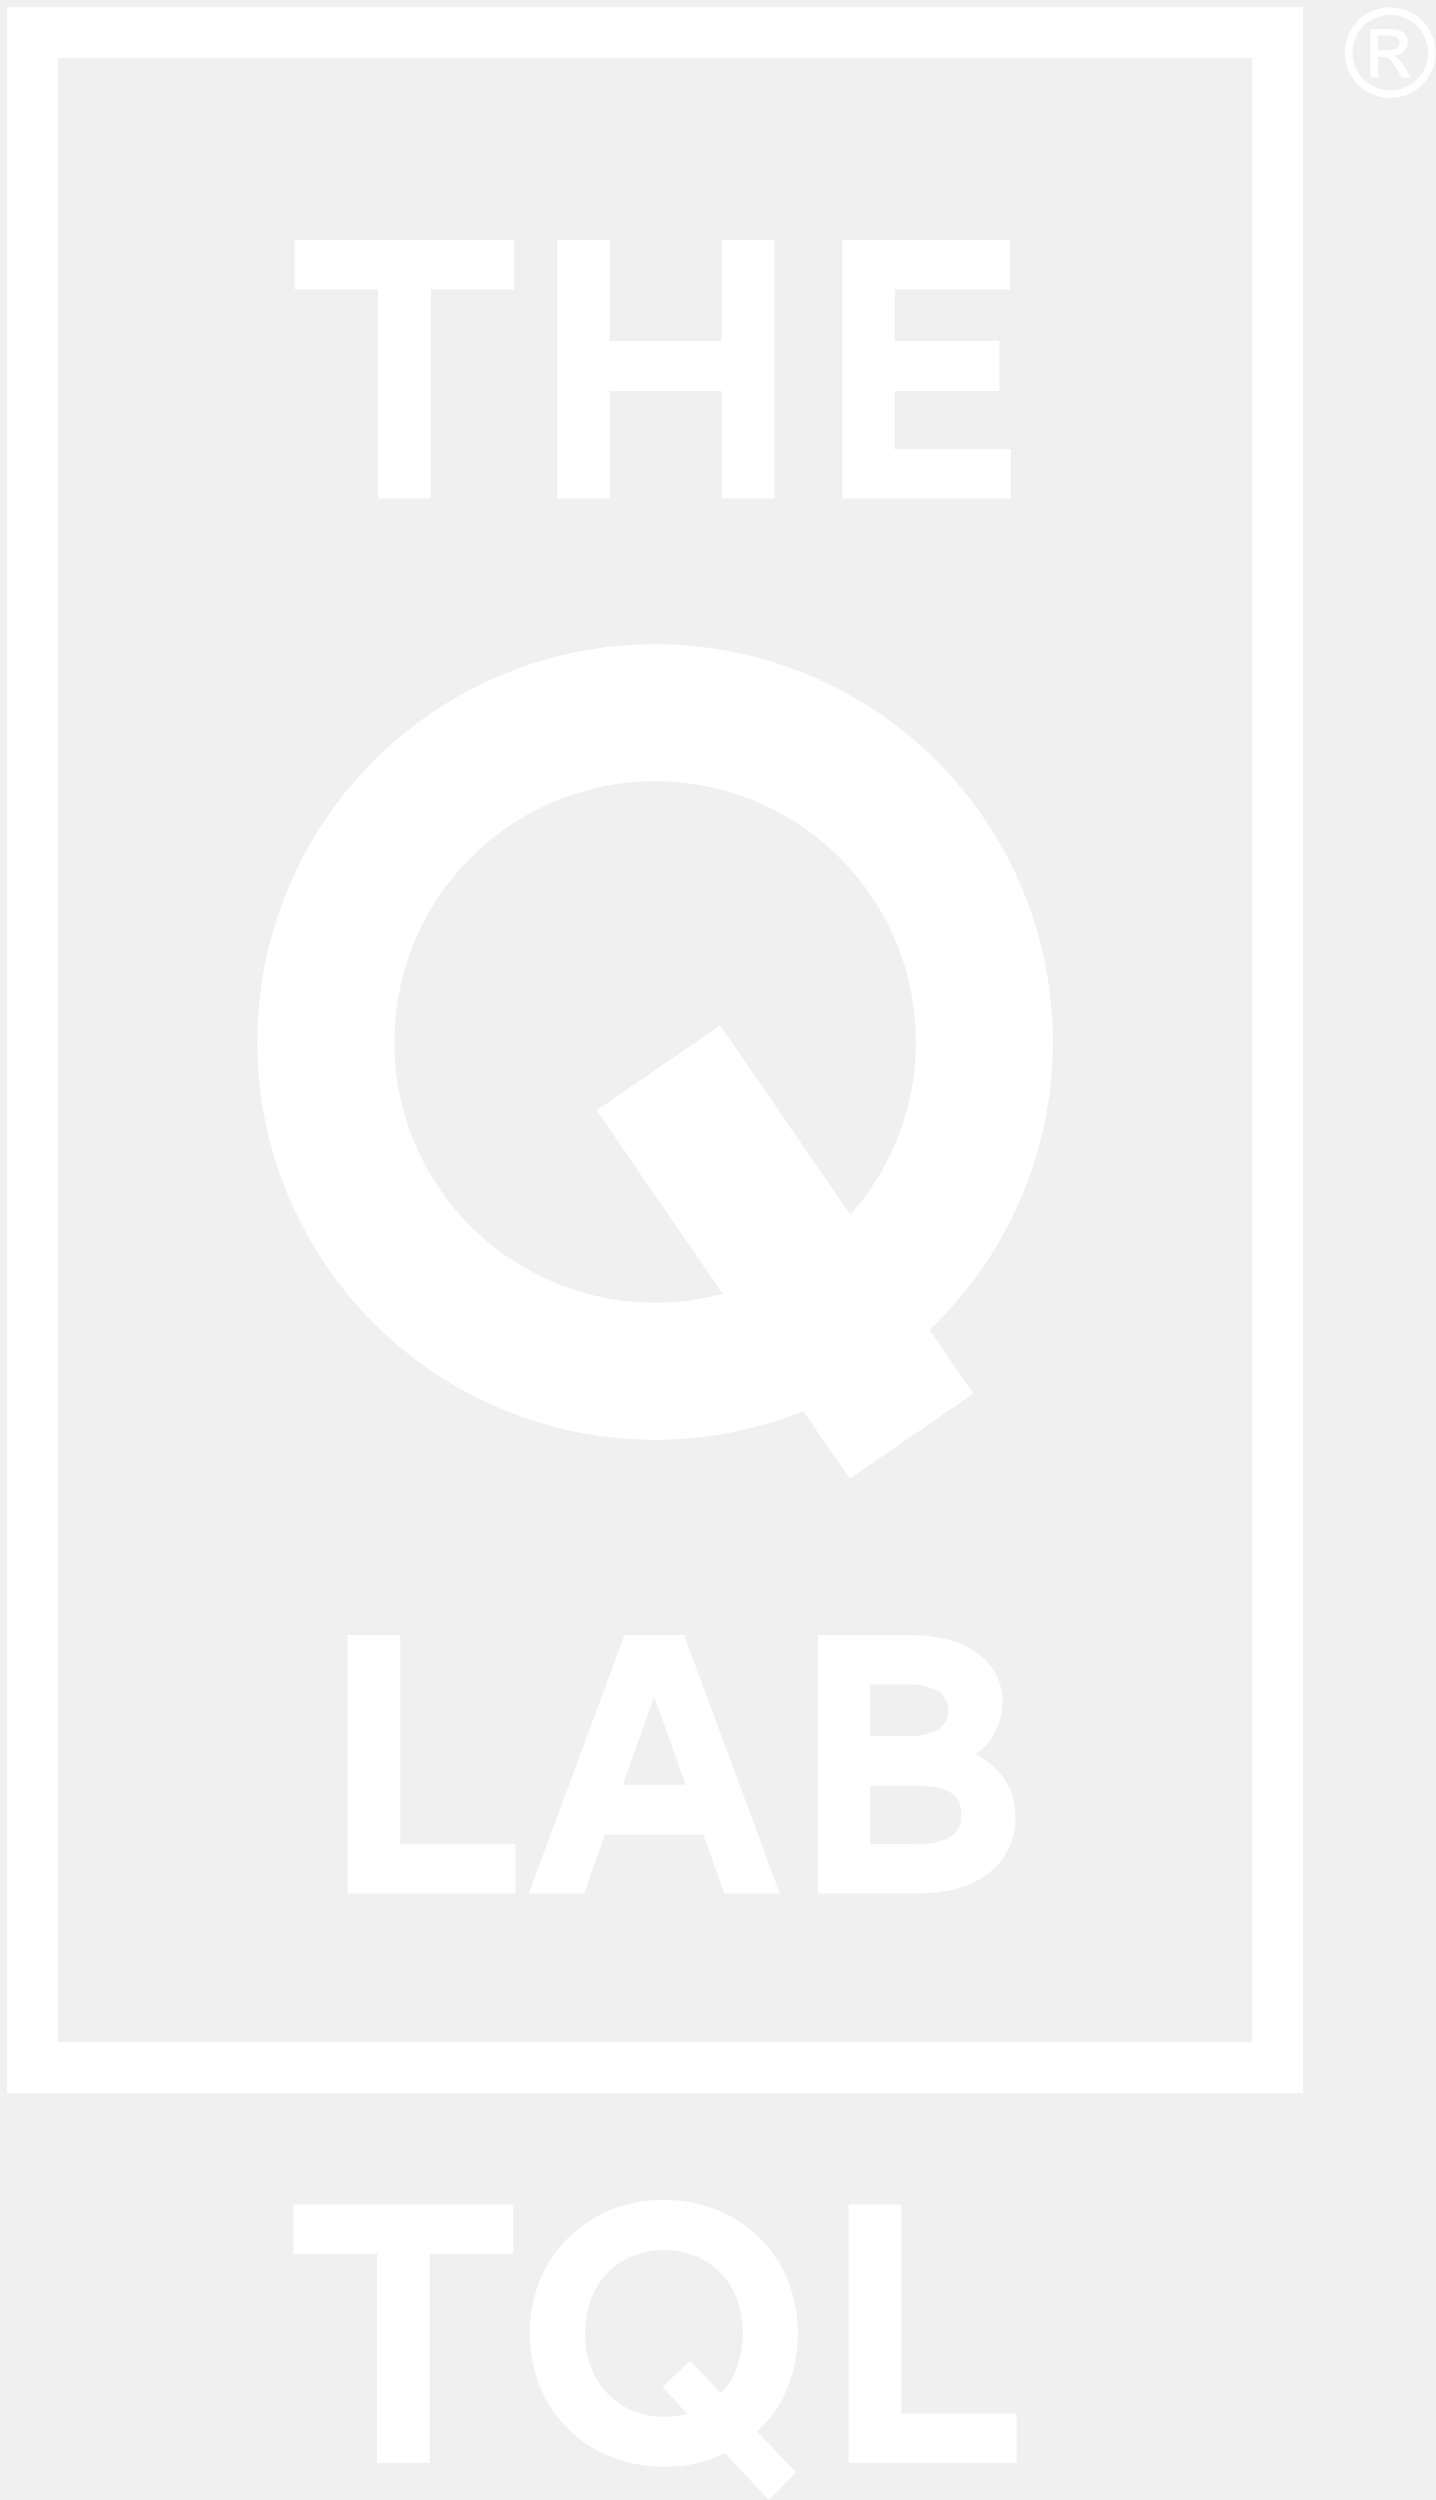
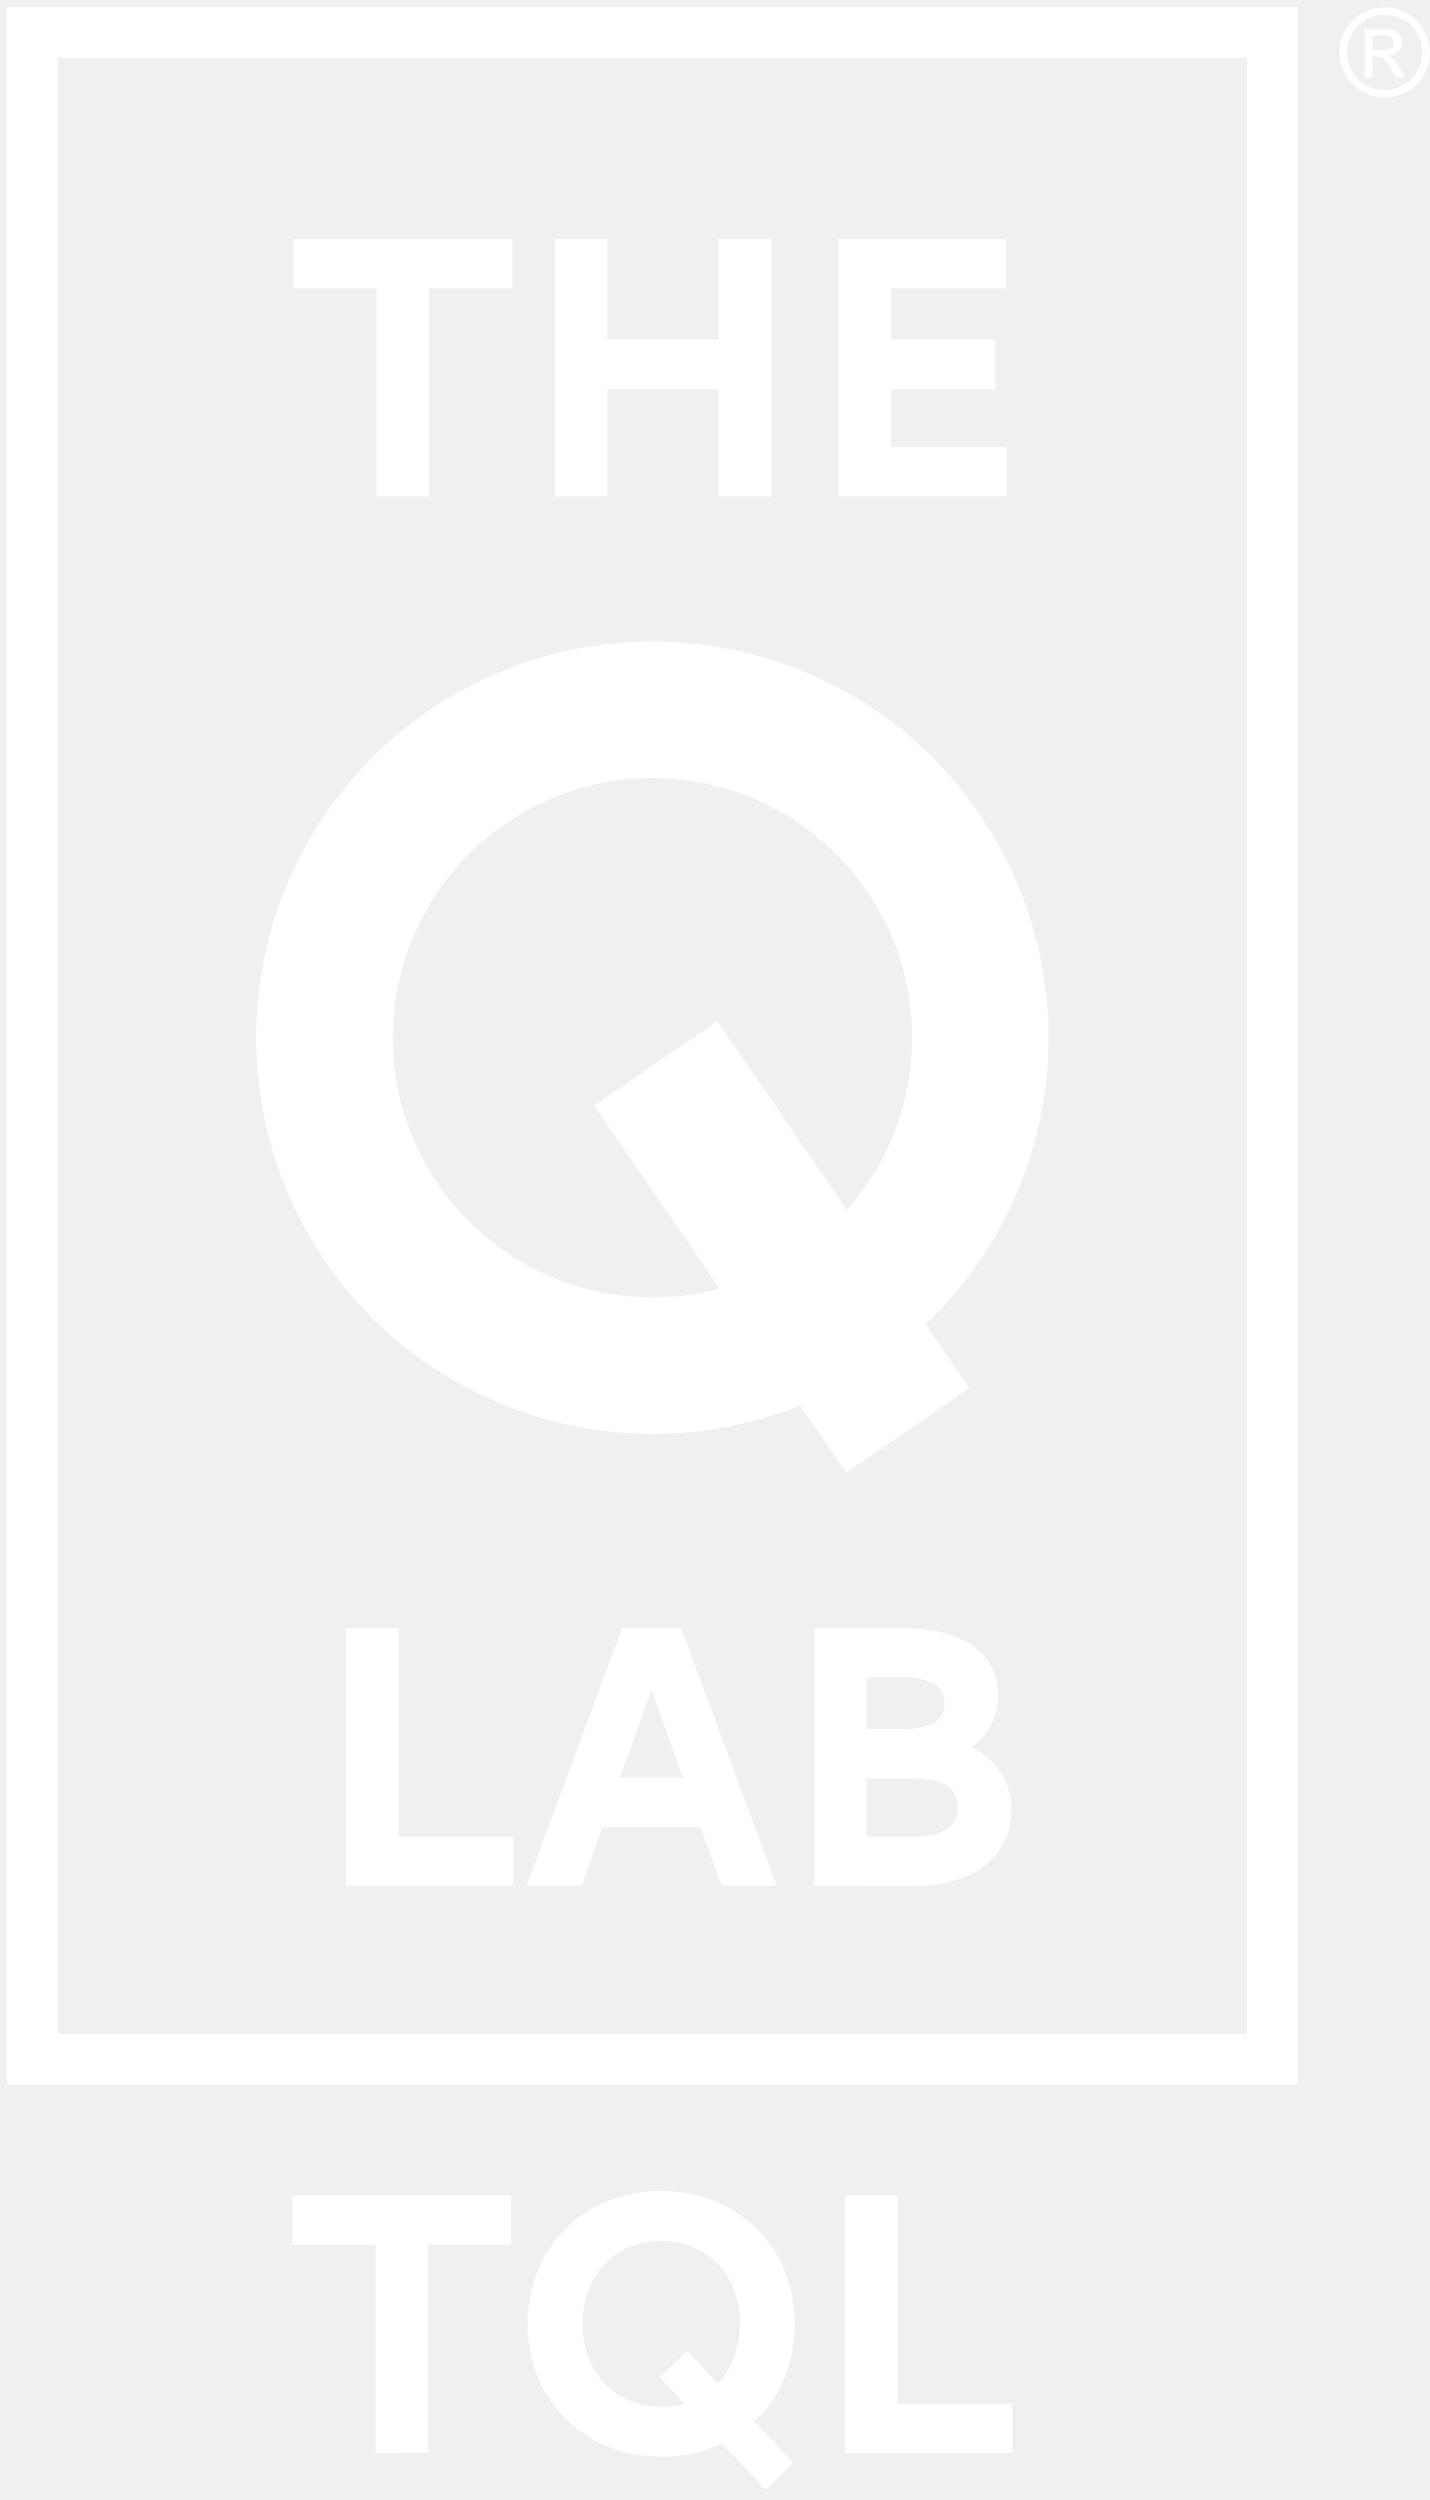
- <svg xmlns="http://www.w3.org/2000/svg" width="100.852" height="175.643" viewBox="0 0 100.852 175.643">
+ <svg xmlns="http://www.w3.org/2000/svg" width="100.852" height="176.363" viewBox="0 0 100.852 176.363">
  <g transform="translate(429.5 -11450.5)">
-     <path d="M0,146.554V0H91.046V146.554Zm3.581-3.58H87.466V3.581H3.581ZM55.939,98.64a27.946,27.946,0,1,1,8.863-5.7l3.081,4.482L59.2,103.386ZM35.151,57.614A18.316,18.316,0,0,0,50.274,90.4l-8.86-12.891L50.1,71.539l9.145,13.306A18.315,18.315,0,0,0,35.151,57.614Z" transform="translate(-429 11451)" fill="#fff" stroke="rgba(0,0,0,0)" stroke-miterlimit="10" stroke-width="1" />
-     <path d="M23.024,22.116V18.644H38.451v3.472H32.593v14.69h-3.71V22.116Z" transform="translate(-431.821 11448.716)" fill="#fff" />
-     <path d="M44.042,18.644h3.689v7.1h7.876v-7.1h3.71V36.805h-3.71V29.255H47.731v7.551H44.042Z" transform="translate(-434.397 11448.716)" fill="#fff" />
-     <path d="M78.667,18.644v3.472H70.553v3.623h7.356v3.516H70.553v4.078h8.159v3.472H66.864V18.644Z" transform="translate(-437.194 11448.716)" fill="#fff" />
-     <path d="M39.057,145.034v3.472h-11.8V130.345h3.71v14.69Z" transform="translate(-432.34 11435.027)" fill="#fff" />
-     <path d="M55.524,148.507l-1.5-4.145h-6.9l-1.475,4.145H41.767l6.727-18.162h4.187l6.727,18.162Zm-2.734-7.638-2.213-6.183-2.214,6.183Z" transform="translate(-434.118 11435.027)" fill="#fff" />
-     <path d="M77.247,137.332a3.23,3.23,0,0,1-1.27,1.367,6.072,6.072,0,0,1,1.974,1.649,4.364,4.364,0,0,1,.641,1.3,4.925,4.925,0,0,1,.206,1.411,4.86,4.86,0,0,1-2.116,4.188,6.633,6.633,0,0,1-2.137.955,9.85,9.85,0,0,1-2.431.3h-7.2V130.345h6.336a10.609,10.609,0,0,1,2.929.358,6.076,6.076,0,0,1,2.061,1,4.108,4.108,0,0,1,1.649,3.352,4.422,4.422,0,0,1-.64,2.279m-3.82-3.017a4.122,4.122,0,0,0-2.375-.5H68.6v3.623h2.453a4.467,4.467,0,0,0,2.343-.455,1.652,1.652,0,0,0,.032-2.669m1.357,7.671a1.665,1.665,0,0,0-.629-.618,3,3,0,0,0-1.063-.336,10.207,10.207,0,0,0-1.5-.1H68.6v4.1h3.081a4.992,4.992,0,0,0,2.539-.488A1.7,1.7,0,0,0,75,142.994a2.023,2.023,0,0,0-.217-1.008" transform="translate(-436.954 11435.027)" fill="#fff" />
-     <path d="M22.938,179.41v-3.472H38.366v3.472H32.507V194.1H28.8V179.41Z" transform="translate(-431.811 11429.44)" fill="#fff" />
-     <path d="M59.885,188.933a8.046,8.046,0,0,1-2.06,2.908l2.734,2.886-1.91,1.93-3.082-3.276a9.324,9.324,0,0,1-4.3.933,9.766,9.766,0,0,1-3.8-.716,8.953,8.953,0,0,1-4.924-4.958,10.166,10.166,0,0,1,0-7.388A8.866,8.866,0,0,1,44.5,178.28a9.284,9.284,0,0,1,2.973-1.986,10.286,10.286,0,0,1,7.594,0,9.245,9.245,0,0,1,2.973,1.986,8.844,8.844,0,0,1,1.953,2.973,10.229,10.229,0,0,1-.109,7.68M56.4,182.522a5.49,5.49,0,0,0-1.162-1.833,5.058,5.058,0,0,0-1.757-1.172,5.861,5.861,0,0,0-2.214-.412,5.788,5.788,0,0,0-2.191.412,5.057,5.057,0,0,0-1.758,1.172,5.486,5.486,0,0,0-1.16,1.833,7.116,7.116,0,0,0,0,4.838,5.49,5.49,0,0,0,1.16,1.834,5.208,5.208,0,0,0,1.758,1.183,5.661,5.661,0,0,0,2.191.423,5.22,5.22,0,0,0,1.649-.195l-1.736-1.888,1.931-1.844,2.17,2.279a4.78,4.78,0,0,0,1.073-1.682,7.1,7.1,0,0,0,.045-4.947" transform="translate(-434.129 11429.485)" fill="#fff" />
-     <path d="M79.175,190.628V194.1h-11.8V175.938h3.711v14.689Z" transform="translate(-437.256 11429.44)" fill="#fff" />
+     <path d="M0,146.554V0H91.046V146.554Zm3.581-3.58H87.466V3.581H3.581ZM55.939,98.64a27.948,27.948,0,1,1,8.863-5.7l3.08,4.482L59.2,103.385ZM35.15,57.613A18.317,18.317,0,0,0,50.274,90.4L41.414,77.506,50.1,71.538l9.145,13.307A18.316,18.316,0,0,0,35.15,57.613Z" transform="translate(-429 11451)" fill="#fff" stroke="rgba(0,0,0,0)" stroke-miterlimit="10" stroke-width="1" />
+     <path d="M157.468,18.162V0h11.8V3.472h-8.114V7.1h7.356v3.515h-7.356V14.69h8.158v3.472Zm-8.461,0V10.611h-7.876v7.551h-3.688V0h3.688V7.1h7.876V0h3.711V18.162Zm-24.148,0V3.472H119V0h15.428V3.472h-5.859v14.69Z" transform="translate(-527.797 11467.359)" fill="#fff" stroke="rgba(0,0,0,0)" stroke-miterlimit="10" stroke-width="1" />
+     <path d="M152.044,18.162V0h6.336a10.608,10.608,0,0,1,2.929.358,6.062,6.062,0,0,1,2.061,1,4.177,4.177,0,0,1,1.237,1.5,4.22,4.22,0,0,1,.412,1.856,4.429,4.429,0,0,1-.639,2.279,3.236,3.236,0,0,1-1.27,1.367,4.771,4.771,0,0,1,.868.553,4.8,4.8,0,0,1,1.107,1.1,4.371,4.371,0,0,1,.64,1.3,4.92,4.92,0,0,1,.206,1.41,4.861,4.861,0,0,1-2.115,4.189,6.663,6.663,0,0,1-2.137.955,9.863,9.863,0,0,1-2.431.3Zm3.687-3.472h3.082a4.988,4.988,0,0,0,2.539-.488,1.7,1.7,0,0,0,.781-1.553,2.021,2.021,0,0,0-.217-1.008,1.661,1.661,0,0,0-.629-.618,2.991,2.991,0,0,0-1.064-.337,10.21,10.21,0,0,0-1.5-.1h-3Zm0-7.594h2.452a4.473,4.473,0,0,0,2.344-.455,1.548,1.548,0,0,0,.694-1.39,1.536,1.536,0,0,0-.661-1.28,4.121,4.121,0,0,0-2.376-.5h-2.452ZM145.492,18.162l-1.5-4.145h-6.9l-1.474,4.145h-3.885L138.461,0h4.188l6.727,18.162Zm-7.161-7.638h4.427L140.545,4.34ZM119,18.162V0h3.71V14.69H130.8v3.472Z" transform="translate(-524.086 11565.372)" fill="#fff" stroke="rgba(0,0,0,0)" stroke-miterlimit="10" stroke-width="1" />
+     <path d="M149.311,17.814a9.328,9.328,0,0,1-4.3.933,9.769,9.769,0,0,1-3.8-.716,8.954,8.954,0,0,1-4.925-4.958,9.712,9.712,0,0,1-.695-3.7,9.738,9.738,0,0,1,.695-3.688,8.873,8.873,0,0,1,1.952-2.973A9.274,9.274,0,0,1,141.217.726a10.289,10.289,0,0,1,7.594,0,9.245,9.245,0,0,1,2.973,1.985,8.851,8.851,0,0,1,1.954,2.973,9.738,9.738,0,0,1,.695,3.688,9.788,9.788,0,0,1-.8,3.992,8.051,8.051,0,0,1-2.061,2.908l2.734,2.886-1.91,1.931ZM142.824,3.948a5.058,5.058,0,0,0-1.759,1.172,5.5,5.5,0,0,0-1.16,1.833,6.565,6.565,0,0,0-.424,2.419,6.562,6.562,0,0,0,.424,2.419,5.492,5.492,0,0,0,1.16,1.834,5.213,5.213,0,0,0,1.759,1.183,5.662,5.662,0,0,0,2.191.423,5.2,5.2,0,0,0,1.649-.2l-1.735-1.888,1.931-1.844,2.17,2.279A4.778,4.778,0,0,0,150.1,11.9a6.5,6.5,0,0,0,.468-2.528,6.546,6.546,0,0,0-.423-2.419,5.5,5.5,0,0,0-1.162-1.833,5.06,5.06,0,0,0-1.757-1.172,5.859,5.859,0,0,0-2.214-.412A5.792,5.792,0,0,0,142.824,3.948Zm15.165,14.539V.325H161.7v14.69h8.093v3.472Zm-33.13,0V3.8H119V.325h15.428V3.8h-5.859V18.486Z" transform="translate(-527.873 11605.054)" fill="#fff" stroke="rgba(0,0,0,0)" stroke-miterlimit="10" stroke-width="1" />
    <path d="M110.3.019a3.249,3.249,0,0,1,1.564.411,2.92,2.92,0,0,1,1.188,1.176,3.2,3.2,0,0,1,.007,3.176,2.965,2.965,0,0,1-1.176,1.178,3.2,3.2,0,0,1-3.165,0,2.972,2.972,0,0,1-1.178-1.178,3.183,3.183,0,0,1,.006-3.176A2.937,2.937,0,0,1,108.738.43,3.254,3.254,0,0,1,110.3.019m0,.526a2.722,2.722,0,0,0-1.3.344,2.463,2.463,0,0,0-.992.983A2.641,2.641,0,0,0,108,4.518a2.5,2.5,0,0,0,.984.982,2.649,2.649,0,0,0,2.639,0,2.47,2.47,0,0,0,.982-.982,2.655,2.655,0,0,0-.006-2.646A2.443,2.443,0,0,0,111.6.889a2.72,2.72,0,0,0-1.3-.344m-1.4,4.414V1.536h1.176a2.871,2.871,0,0,1,.872.095.844.844,0,0,1,.43.331.875.875,0,0,1,.161.5.913.913,0,0,1-.268.654,1.06,1.06,0,0,1-.711.311.941.941,0,0,1,.291.182,3.866,3.866,0,0,1,.506.678l.417.67h-.675l-.3-.54a2.762,2.762,0,0,0-.578-.8.708.708,0,0,0-.441-.118h-.326V4.958Zm.552-1.927h.67a1.08,1.08,0,0,0,.655-.143.491.491,0,0,0,.09-.65.5.5,0,0,0-.233-.18A1.738,1.738,0,0,0,110.087,2h-.628Z" transform="translate(-442.127 11450.998)" fill="#fff" />
  </g>
</svg>
